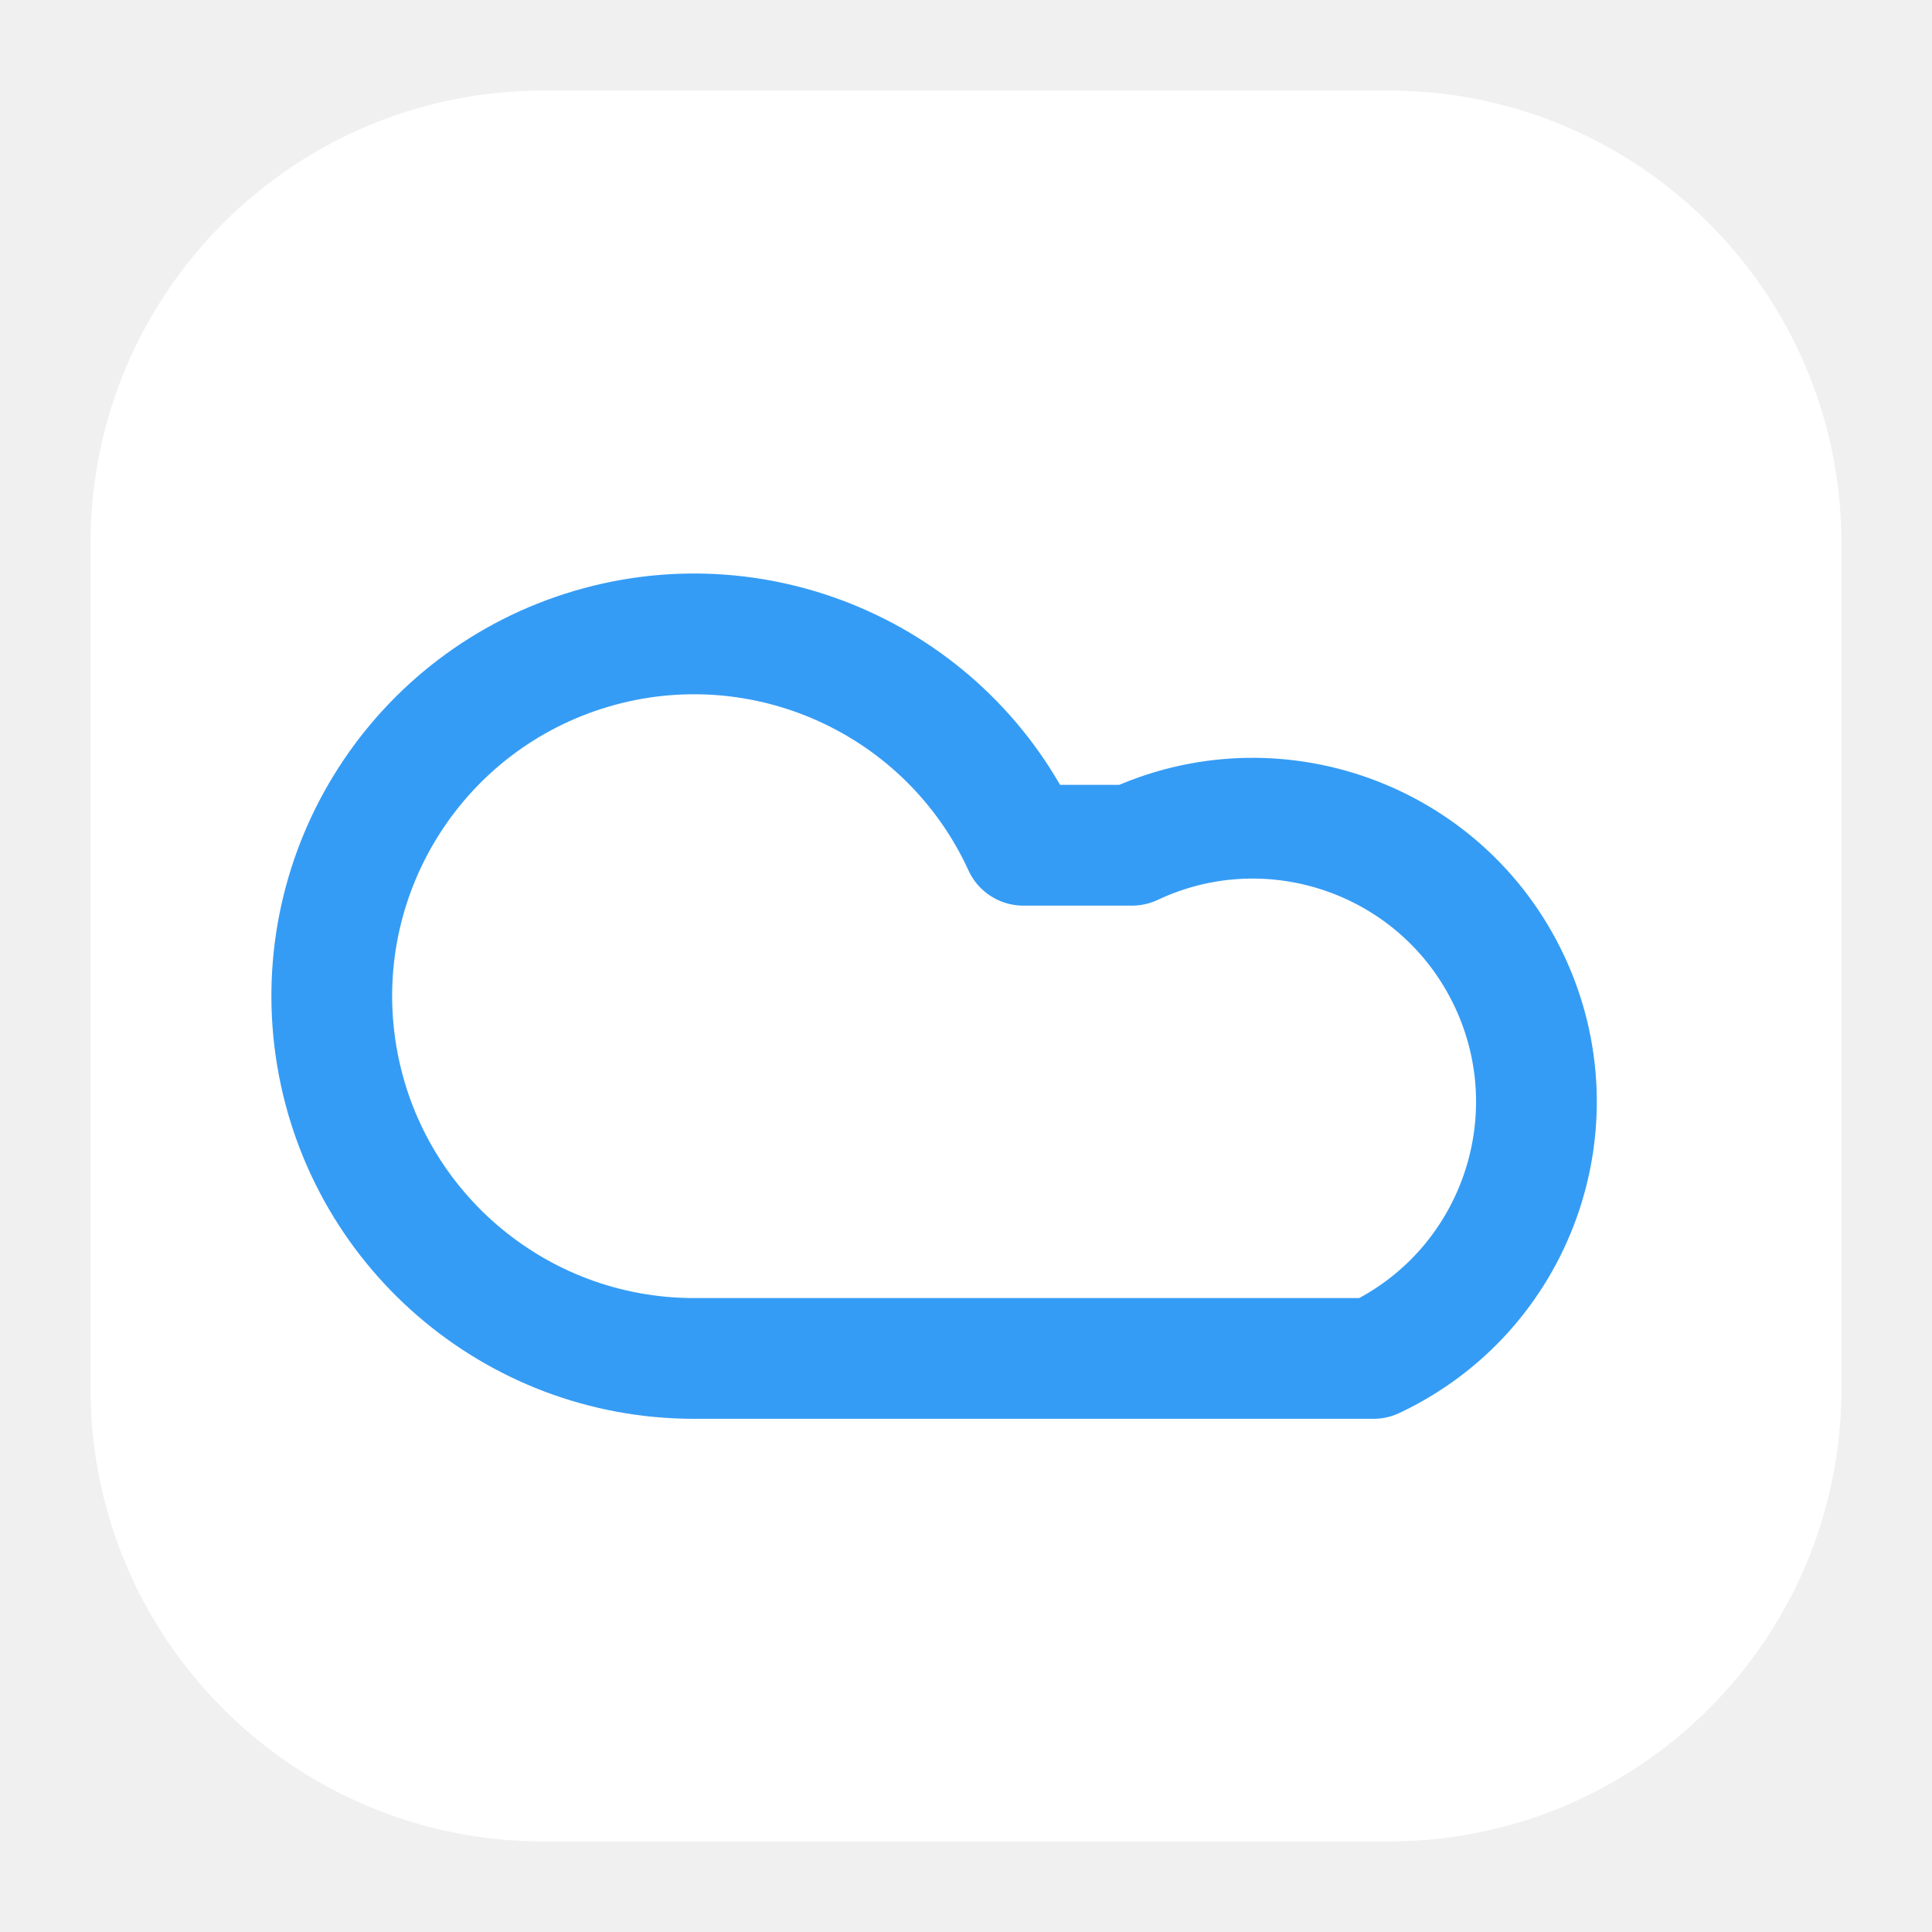
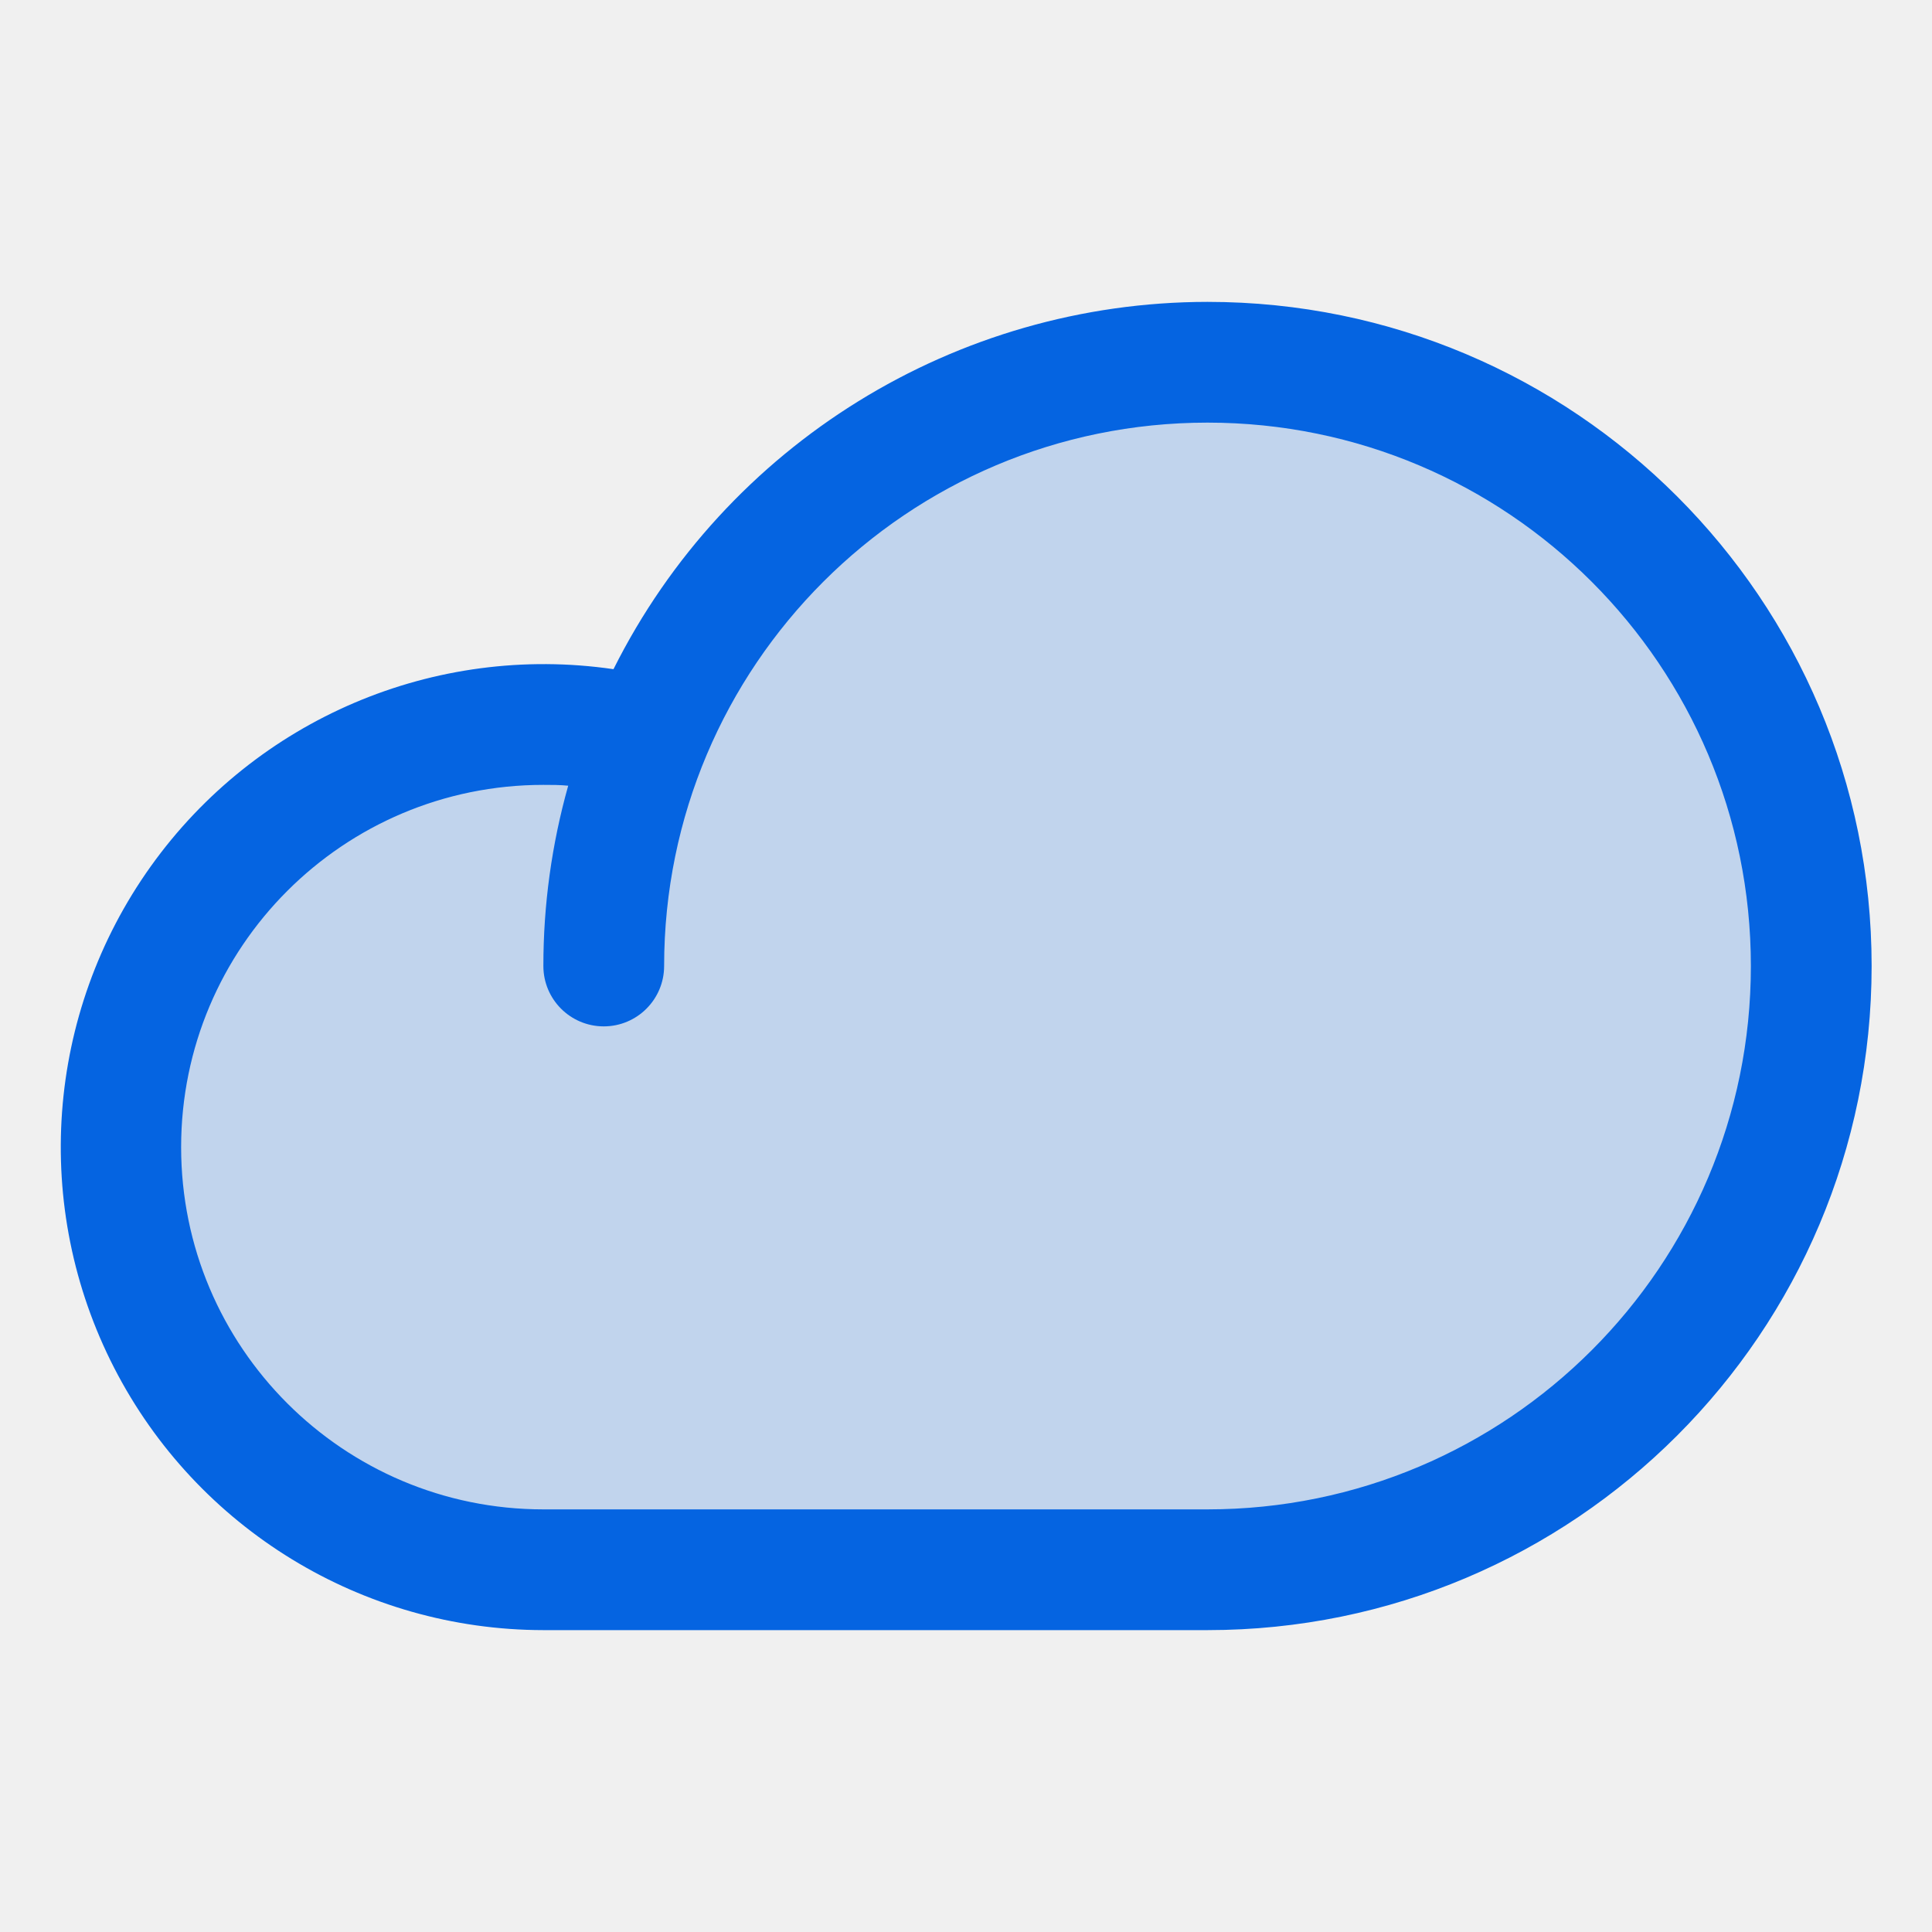
- <svg xmlns="http://www.w3.org/2000/svg" viewBox="0 0 64 64">
-   <rect x="3" y="3" width="58" height="58" rx="15" fill="#fff" />
-   <path d="M45.5 45H23a12 12 0 1 1 10.9-17h3.6a8.5 8.5 0 1 1 8 17Z" fill="none" stroke="#359cf5" stroke-width="4" stroke-linecap="round" stroke-linejoin="round" />
+ <svg xmlns="http://www.w3.org/2000/svg" viewBox="0 0 256 256" fill="#0564e1">
+   <path d="M240,128a80,80,0,0,1-80,80H72A56,56,0,1,1,85.92,97.74l0,.1A80,80,0,0,1,240,128Z" opacity="0.2" />
+   <path d="M160,40A88.09,88.09,0,0,0,81.29,88.67,64,64,0,1,0,72,216h88a88,88,0,0,0,0-176Zm0,160H72a48,48,0,0,1,0-96c1.1,0,2.2,0,3.29.11A88,88,0,0,0,72,128a8,8,0,0,0,16,0,72,72,0,1,1,72,72Z" />
</svg>
